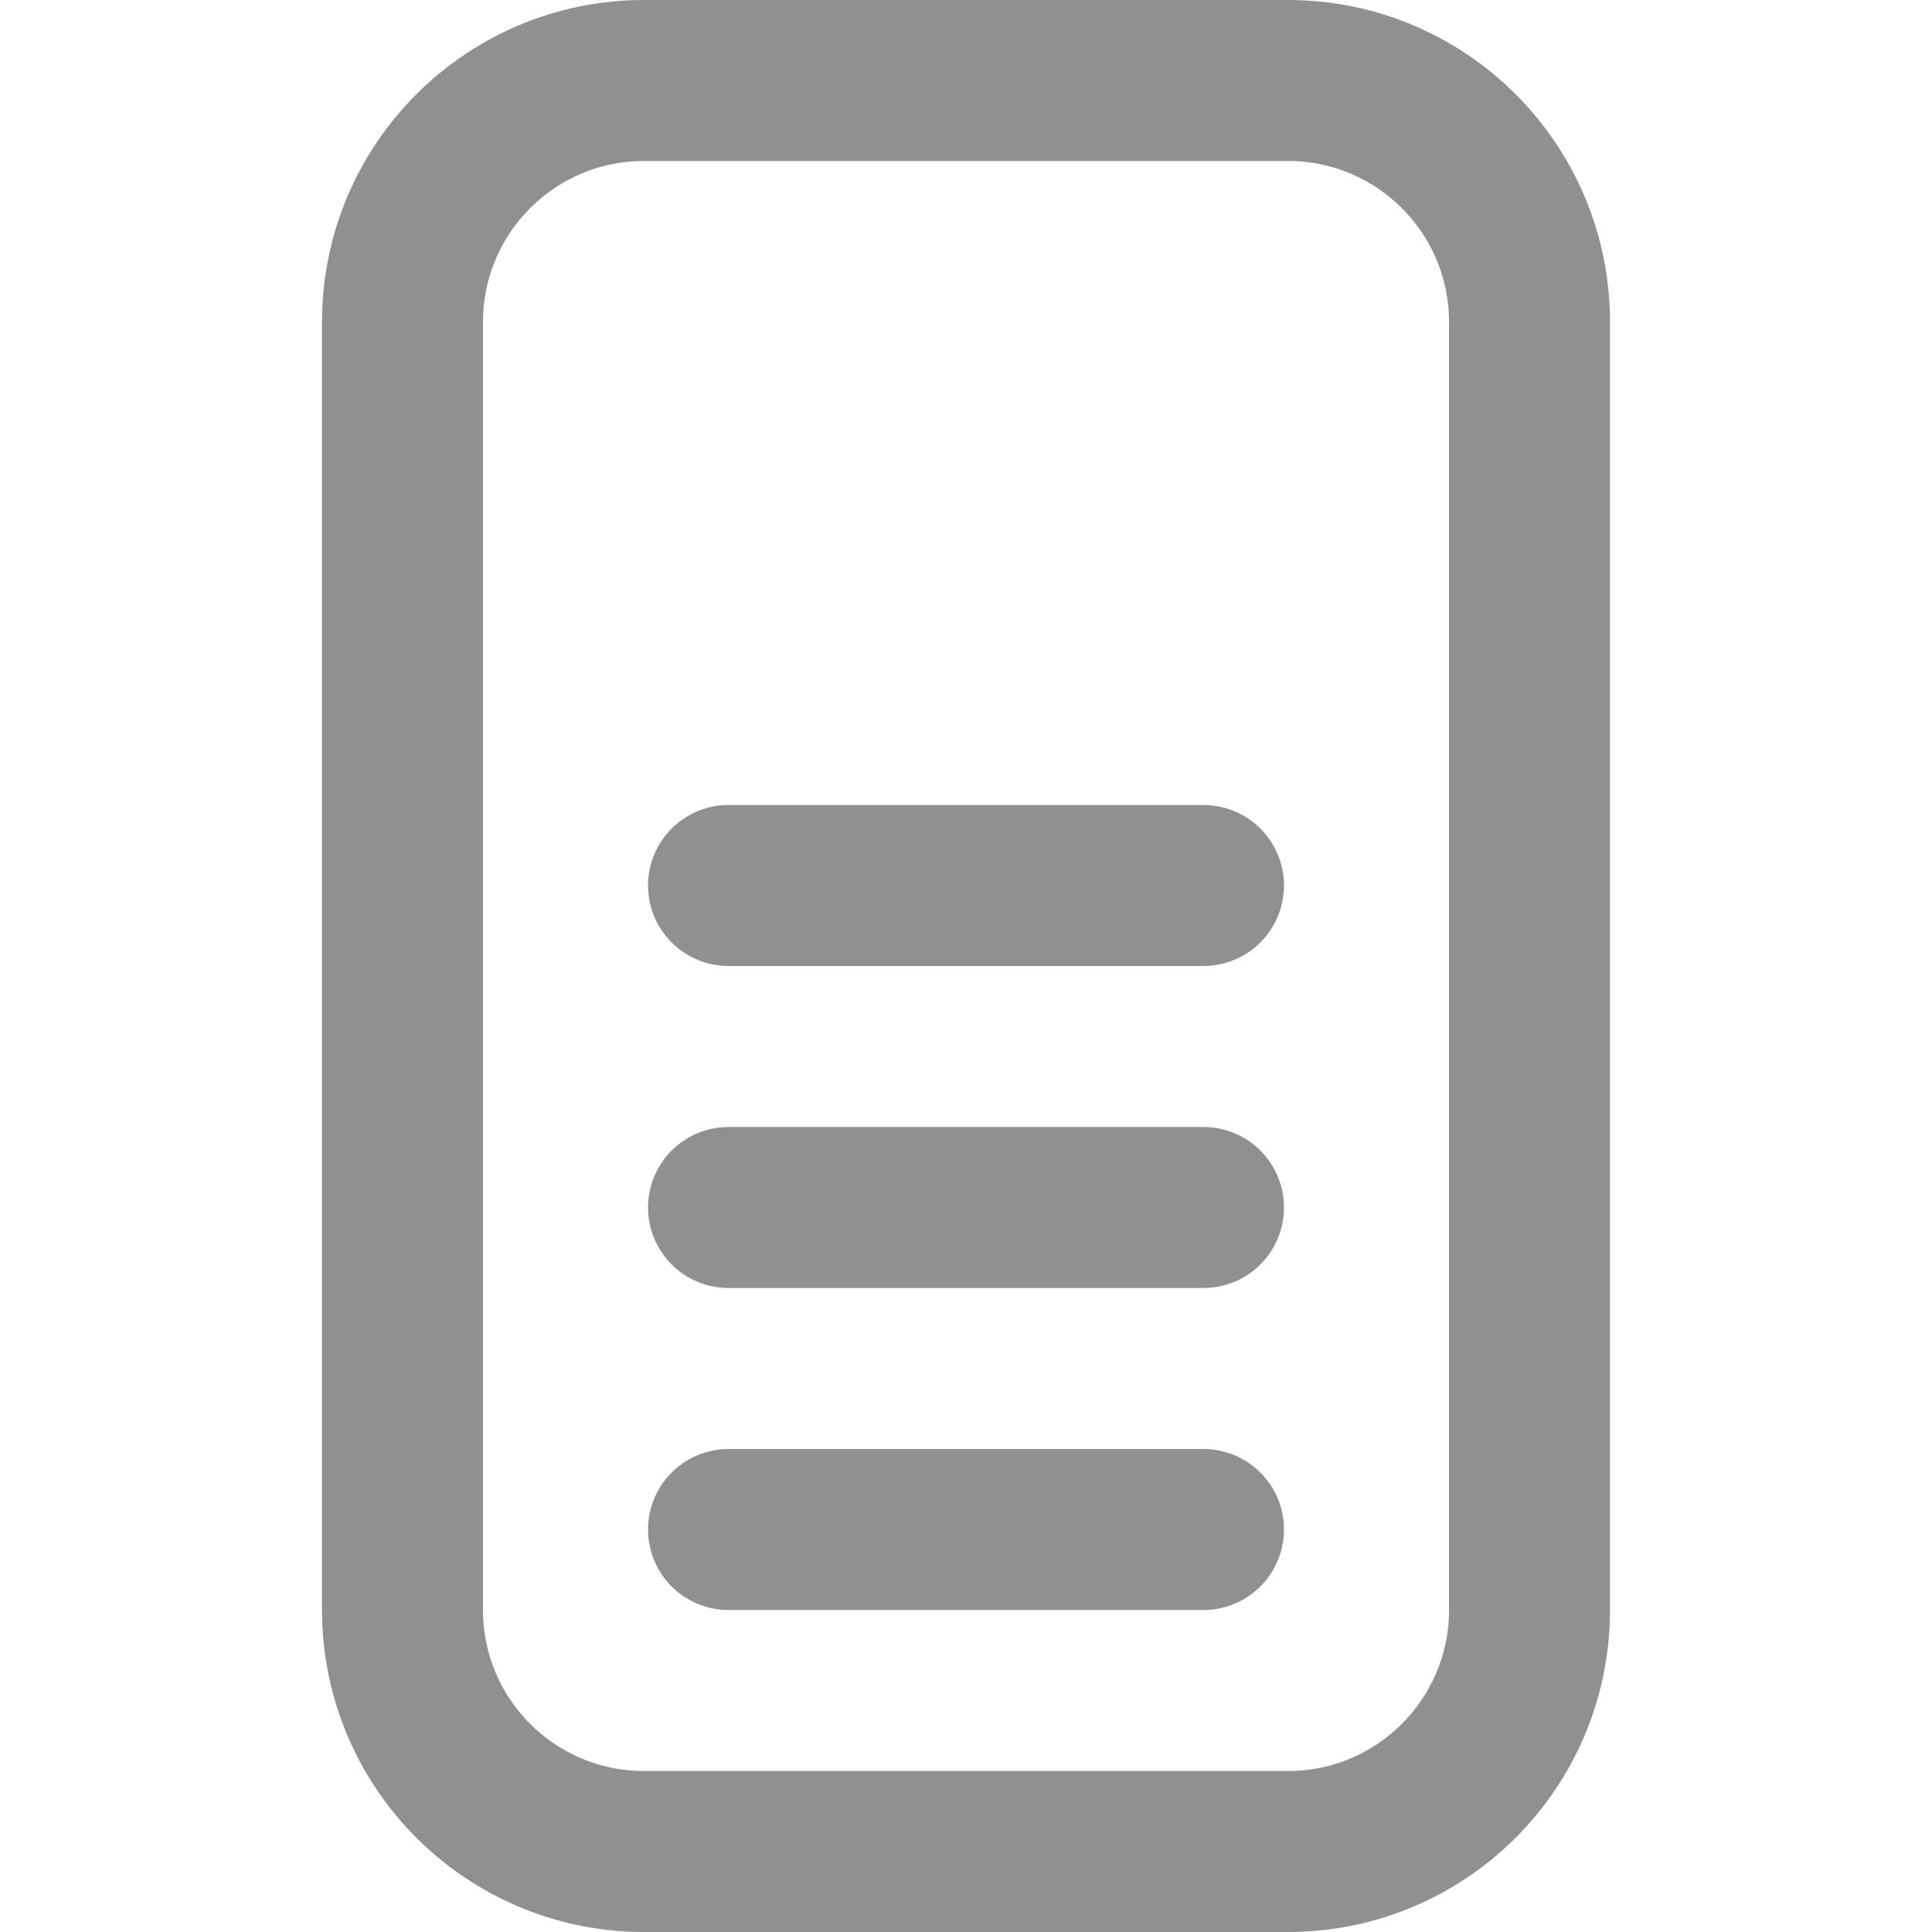
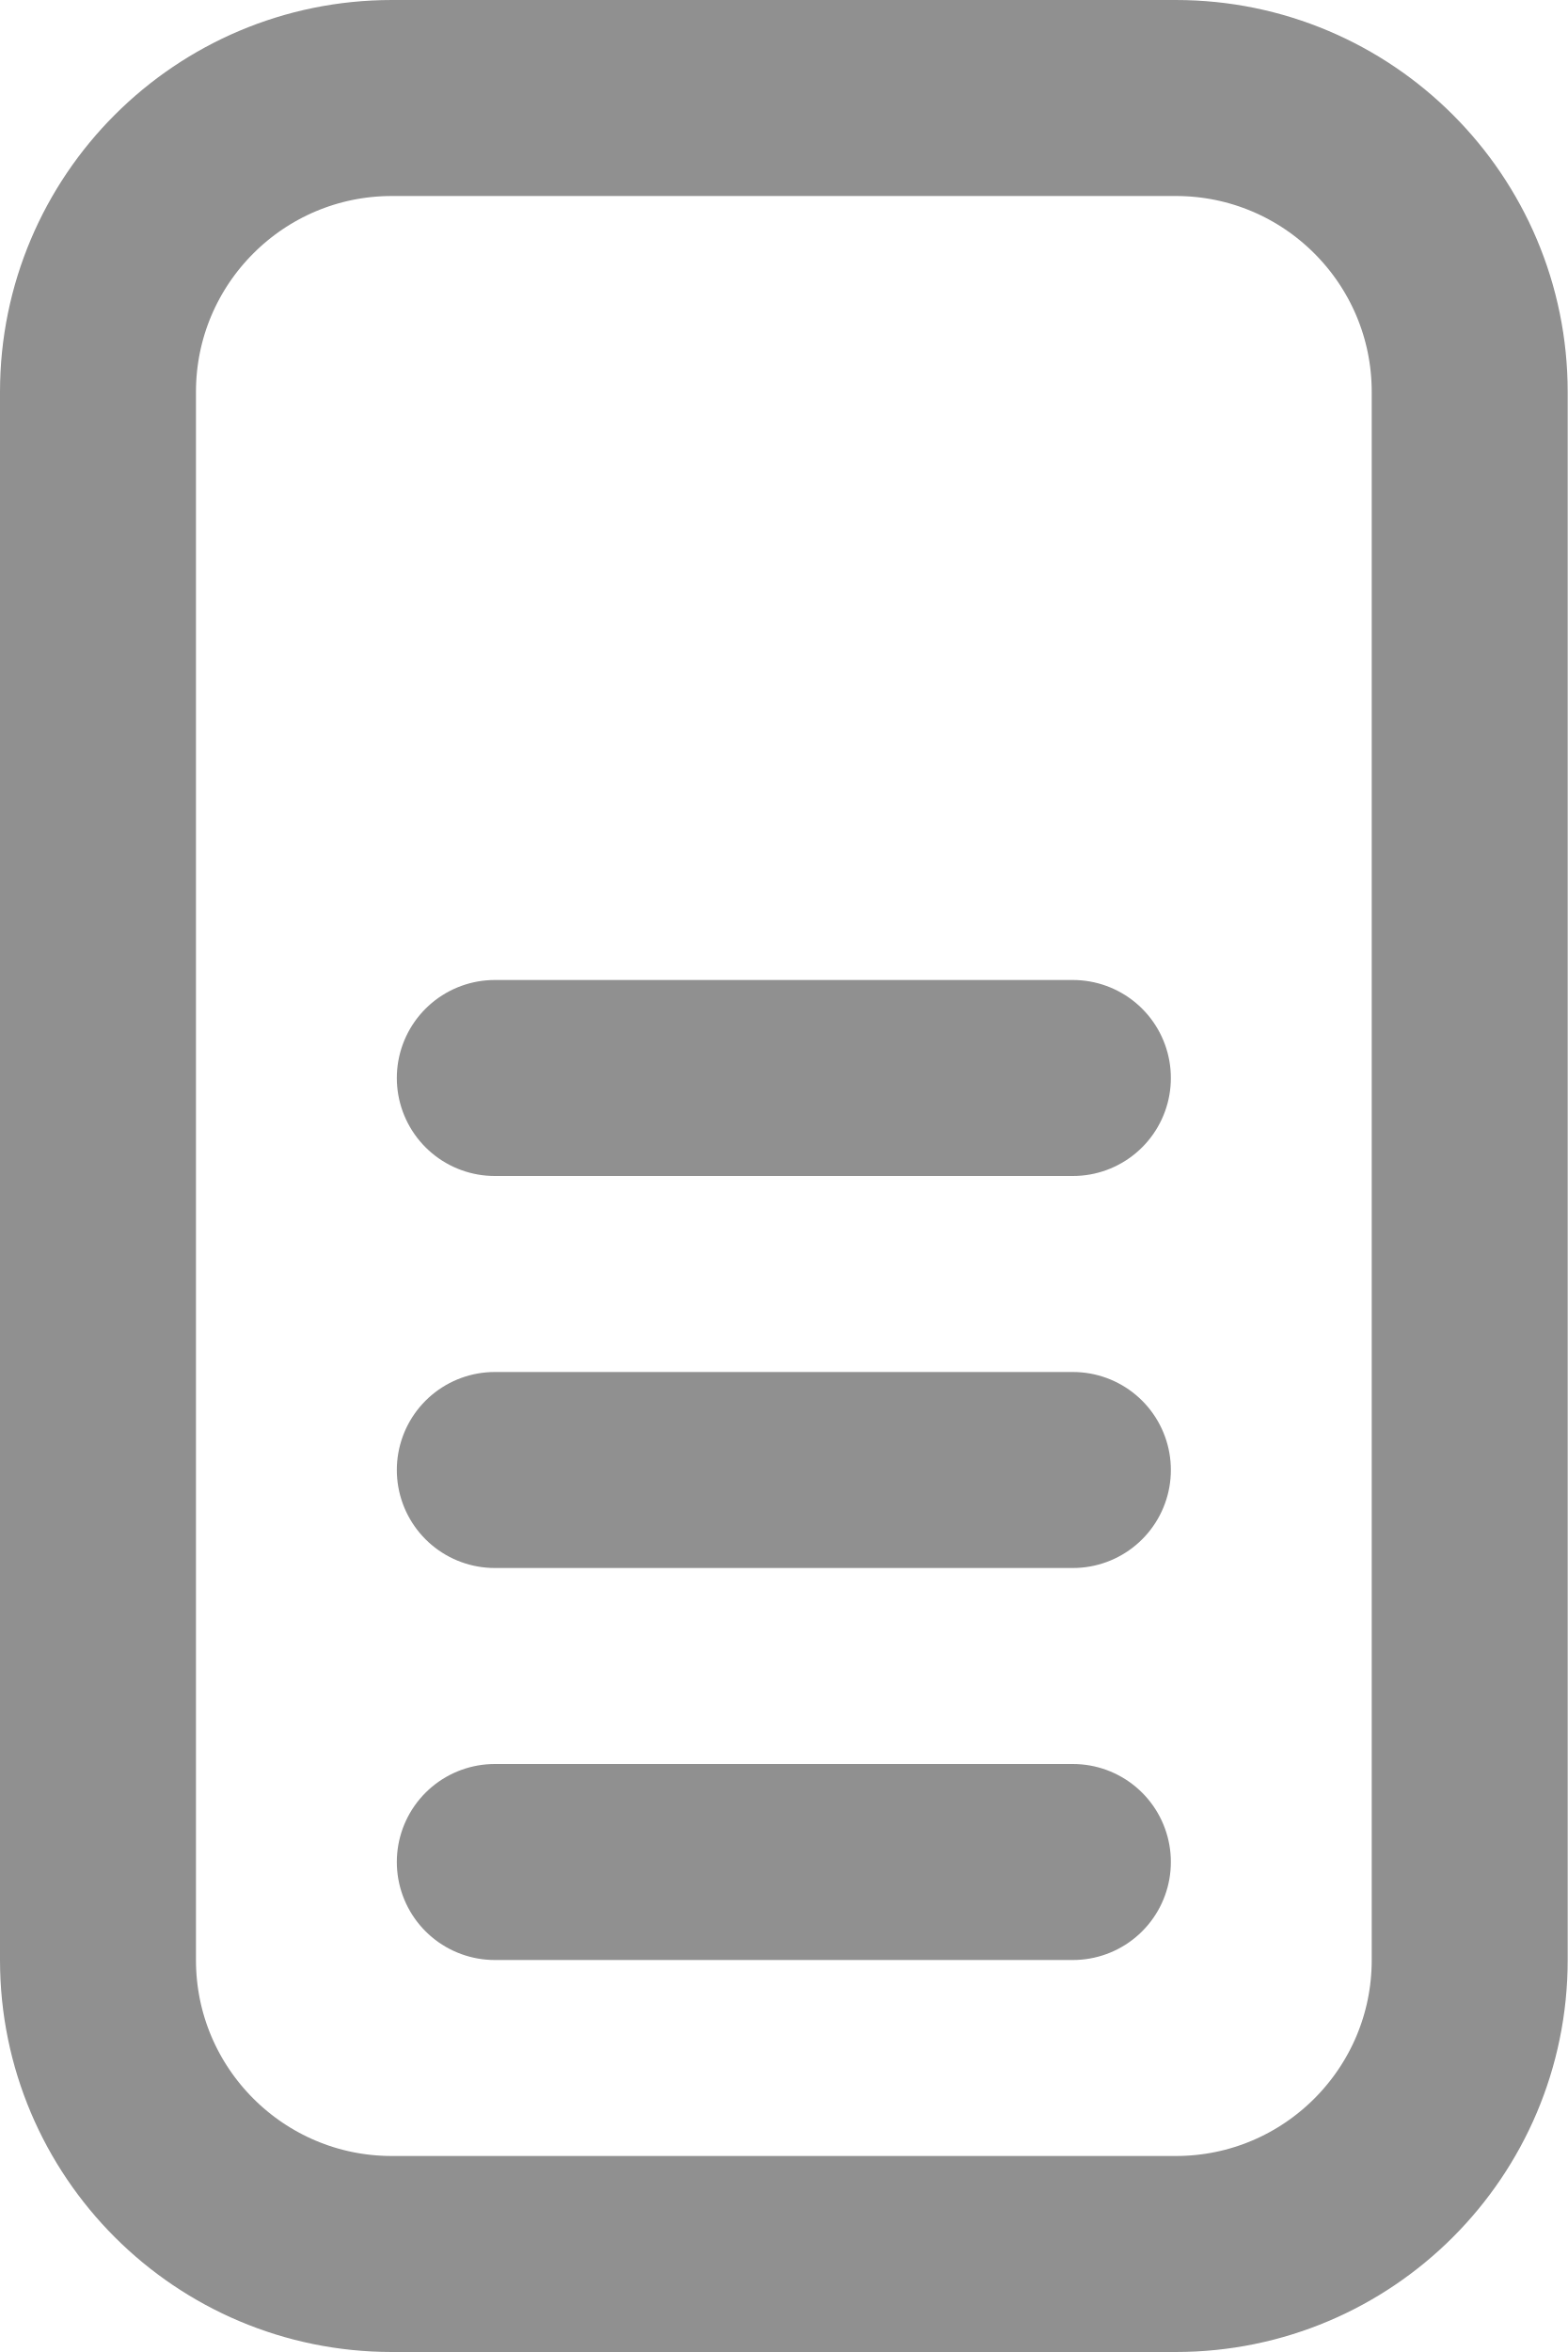
- <svg xmlns="http://www.w3.org/2000/svg" id="Icons_-_Line_-_Technology" data-name="Icons - Line - Technology" width="24" height="24" viewBox="0 0 24 24">
-   <g id="Rectangle_4" data-name="Rectangle 4" fill="none" stroke="#909090" stroke-width="1" opacity="0">
-     <rect width="24" height="24" stroke="none" />
-     <rect x="0.5" y="0.5" width="23" height="23" fill="none" />
-   </g>
-   <g id="Device_Phone" data-name="Device Phone">
-     <rect id="Rectangle_67" data-name="Rectangle 67" width="14" height="22" rx="3" transform="translate(5 1)" fill="none" stroke="#909090" stroke-width="2" />
-     <path id="Path_456" data-name="Path 456" d="M11,19h5.9" transform="translate(-1.95)" fill="none" stroke="#909090" stroke-linecap="round" stroke-width="2" />
-     <path id="Path_1606" data-name="Path 1606" d="M11,19h5.9" transform="translate(-1.95 -4)" fill="none" stroke="#909090" stroke-linecap="round" stroke-width="2" />
-     <path id="Path_1607" data-name="Path 1607" d="M11,19h5.9" transform="translate(-1.95 -8)" fill="none" stroke="#909090" stroke-linecap="round" stroke-width="2" />
+ <svg xmlns="http://www.w3.org/2000/svg" width="16" height="24" viewBox="0 0 16 24">
+   <g transform="translate(1 1)">
+     <rect width="14" height="22" rx="3" fill="none" stroke="#909090" stroke-width="2" />
+     <path d="M11,19h5.9" transform="translate(-6.95 -1)" fill="none" stroke="#909090" stroke-linecap="round" stroke-width="2" />
+     <path d="M11,19h5.9" transform="translate(-6.95 -5)" fill="none" stroke="#909090" stroke-linecap="round" stroke-width="2" />
+     <path d="M11,19h5.9" transform="translate(-6.95 -9)" fill="none" stroke="#909090" stroke-linecap="round" stroke-width="2" />
  </g>
</svg>
